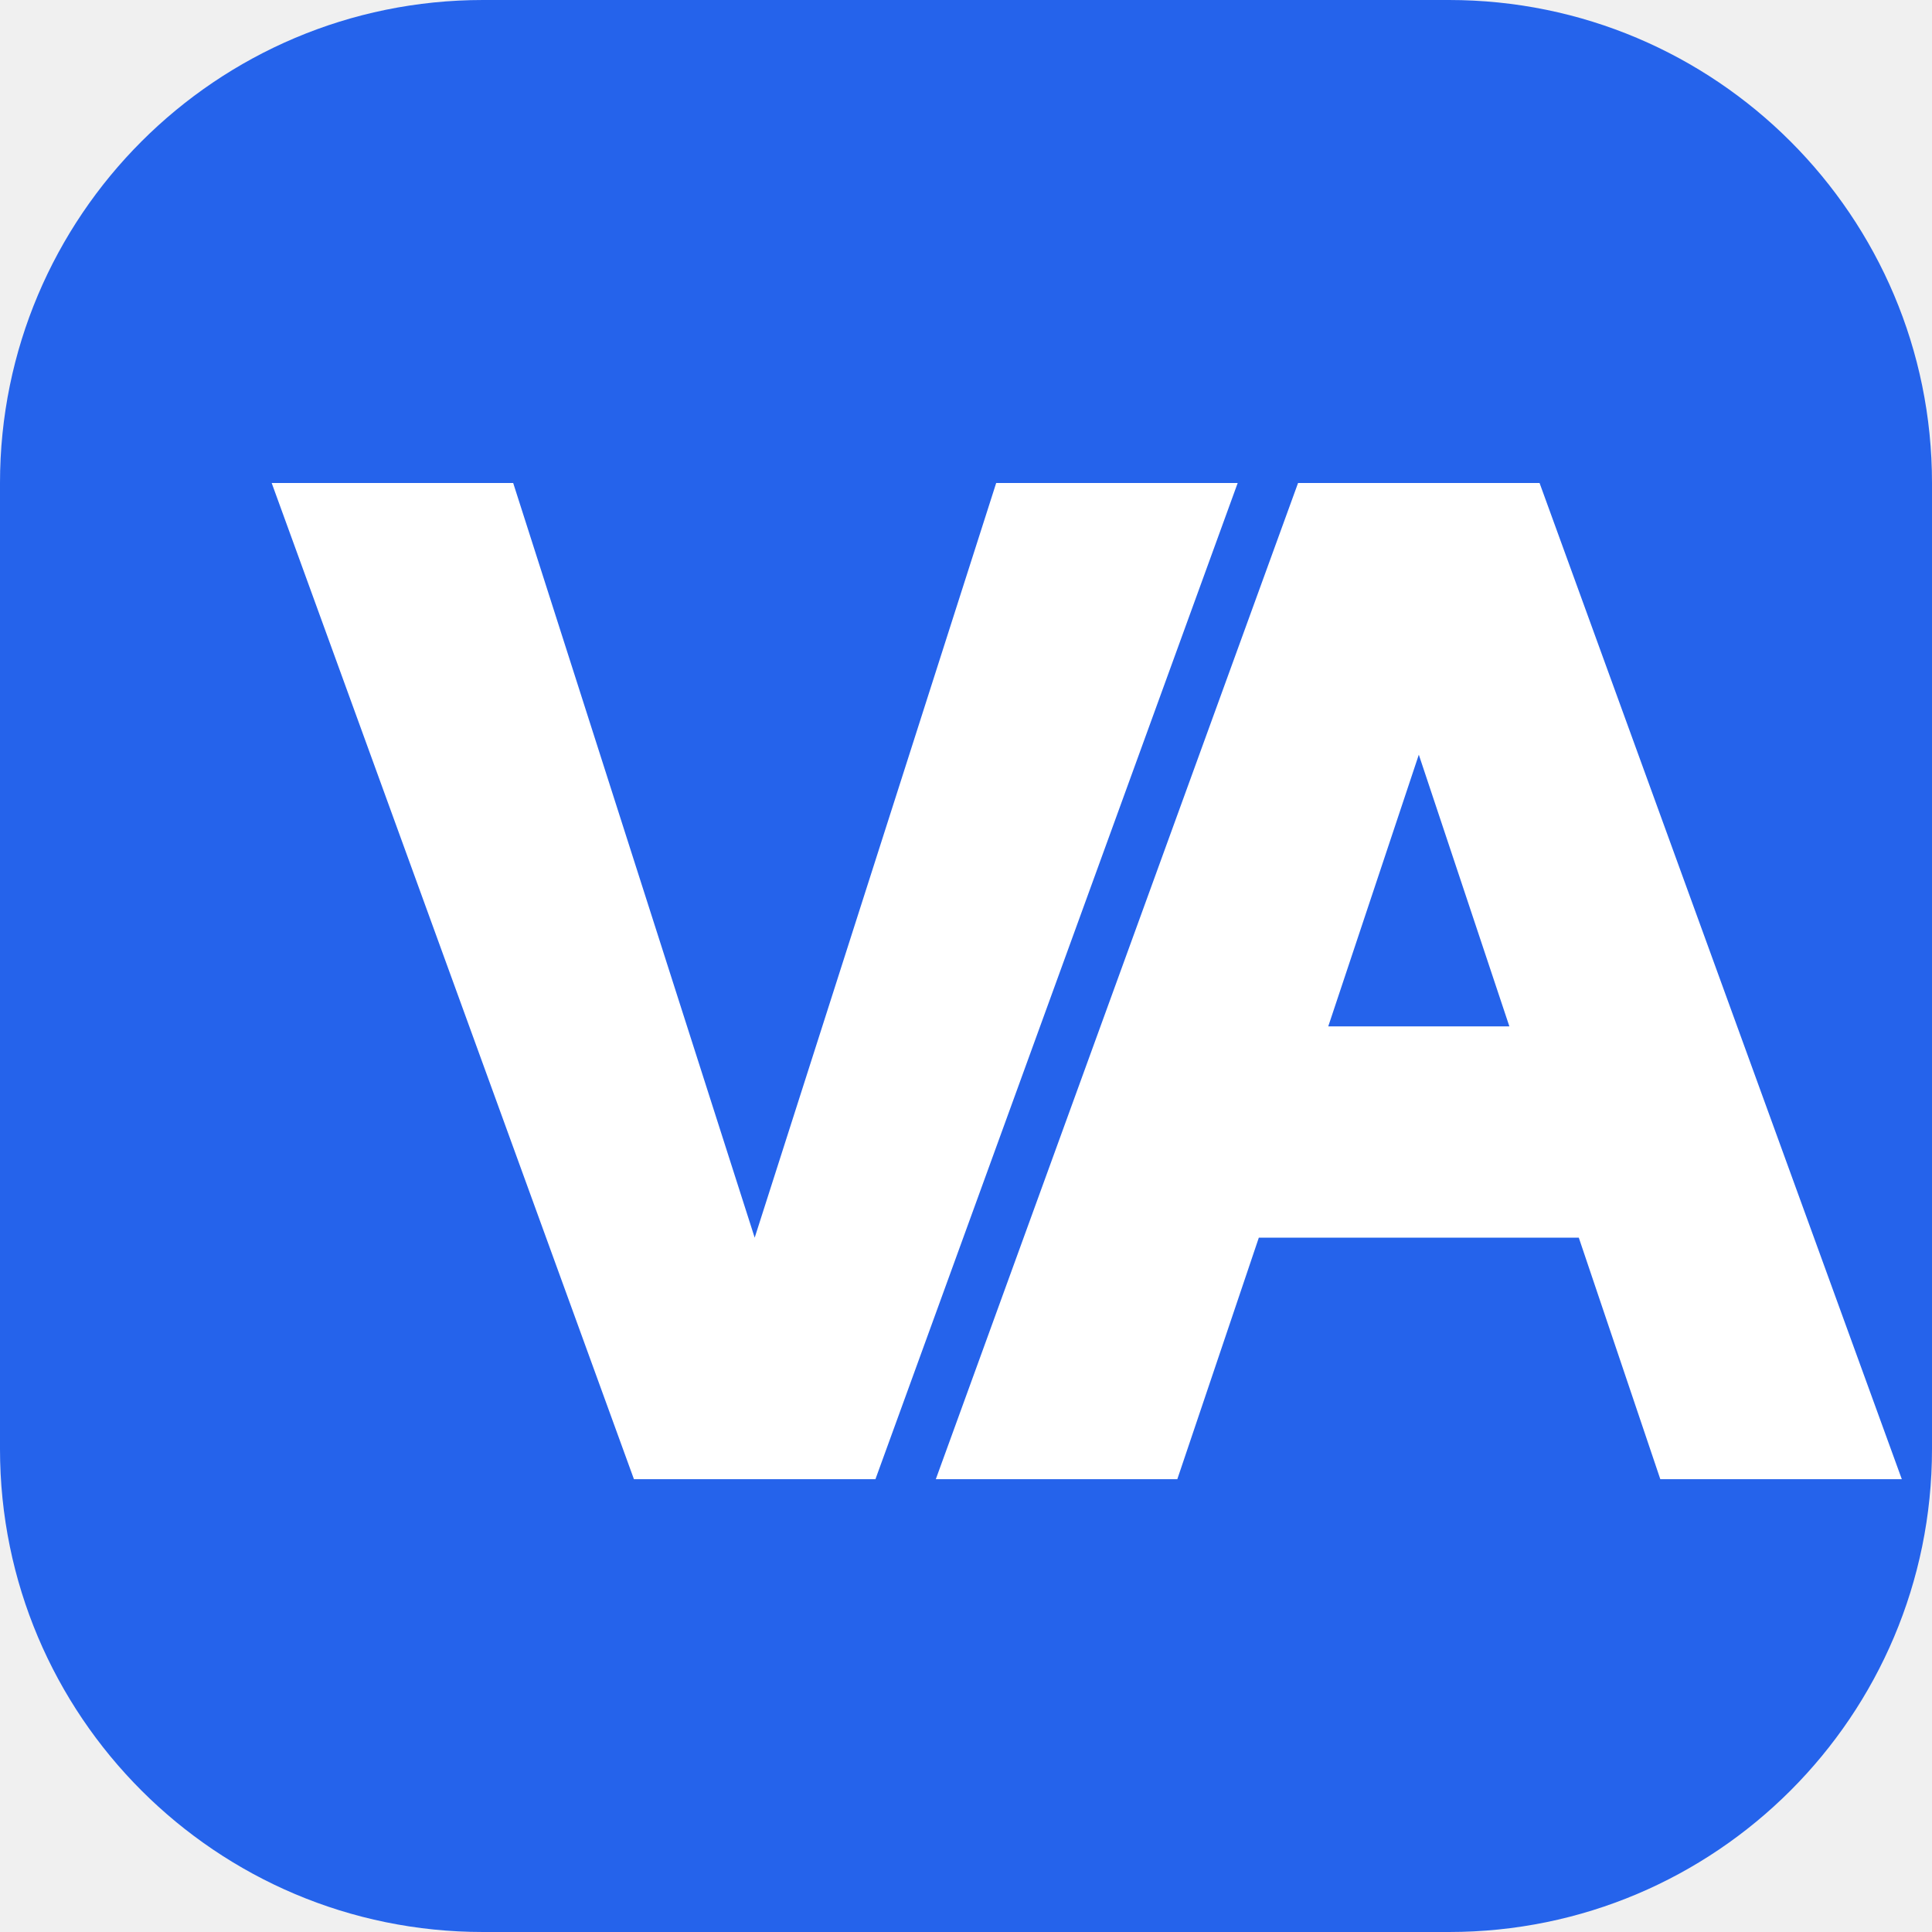
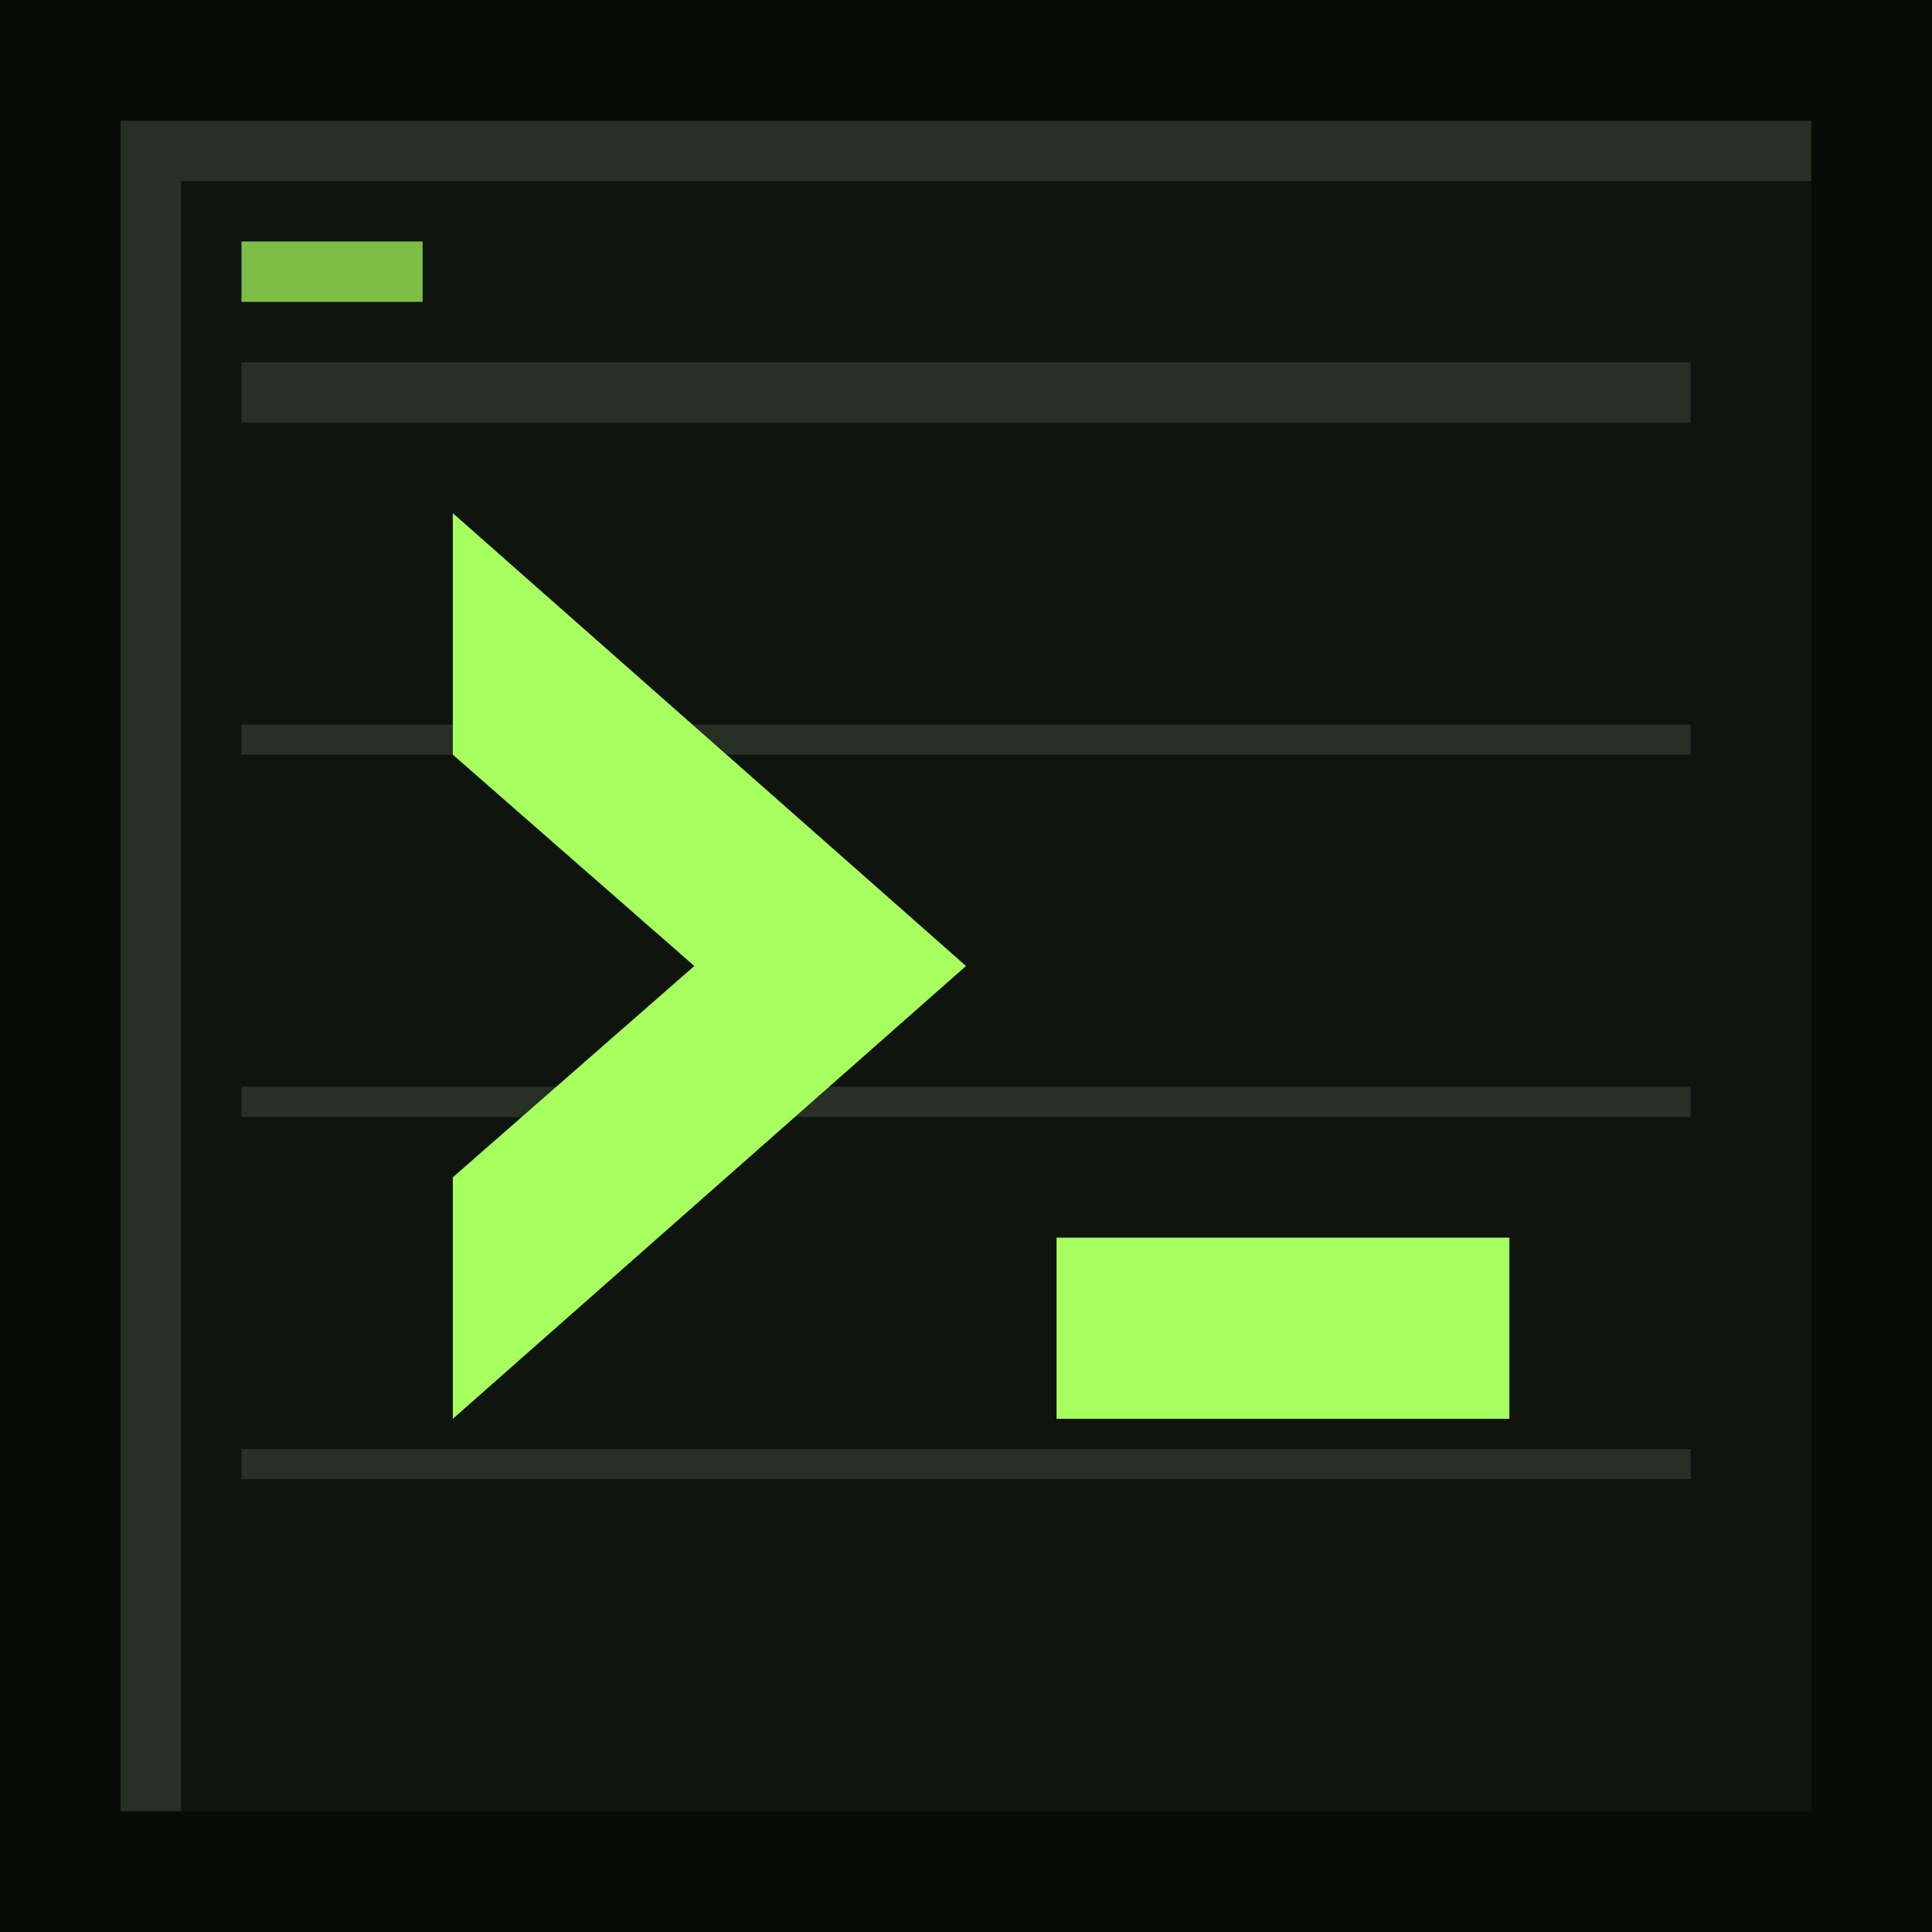
<svg xmlns="http://www.w3.org/2000/svg" viewBox="0 0 64 64">
-   <rect width="64" height="64" rx="16" fill="#2563EB" />
-   <path d="M9 16h8l8 25 8-25h8L29 49h-8L9 16Z" fill="#fff" />
-   <path d="M31 49 43 16h8l12 33h-8l-2.7-8H41.7L39 49h-8Zm13-15h6l-3-9-3 9Z" fill="#fff" />
+   <rect width="64" height="64" fill="#090b09" />
+   <path fill="#10140f" d="M4 4h56v56H4z" />
+   <path fill="#283025" d="M4 4h56v2H6v54H4V4Zm4 8h48v2H8v-2Zm0 12h48v1H8v-1Zm0 12h48v1H8v-1Zm0 12h48v1H8v-1Z" />
+   <path fill="#a8ff60" d="m15 17 17 15-17 15v-8l8-7-8-7v-8Zm20 24h15v6H35v-6Z" />
+   <path fill="#a8ff60" d="M8 8h6v2H8V8Z" opacity=".72" />
</svg>
